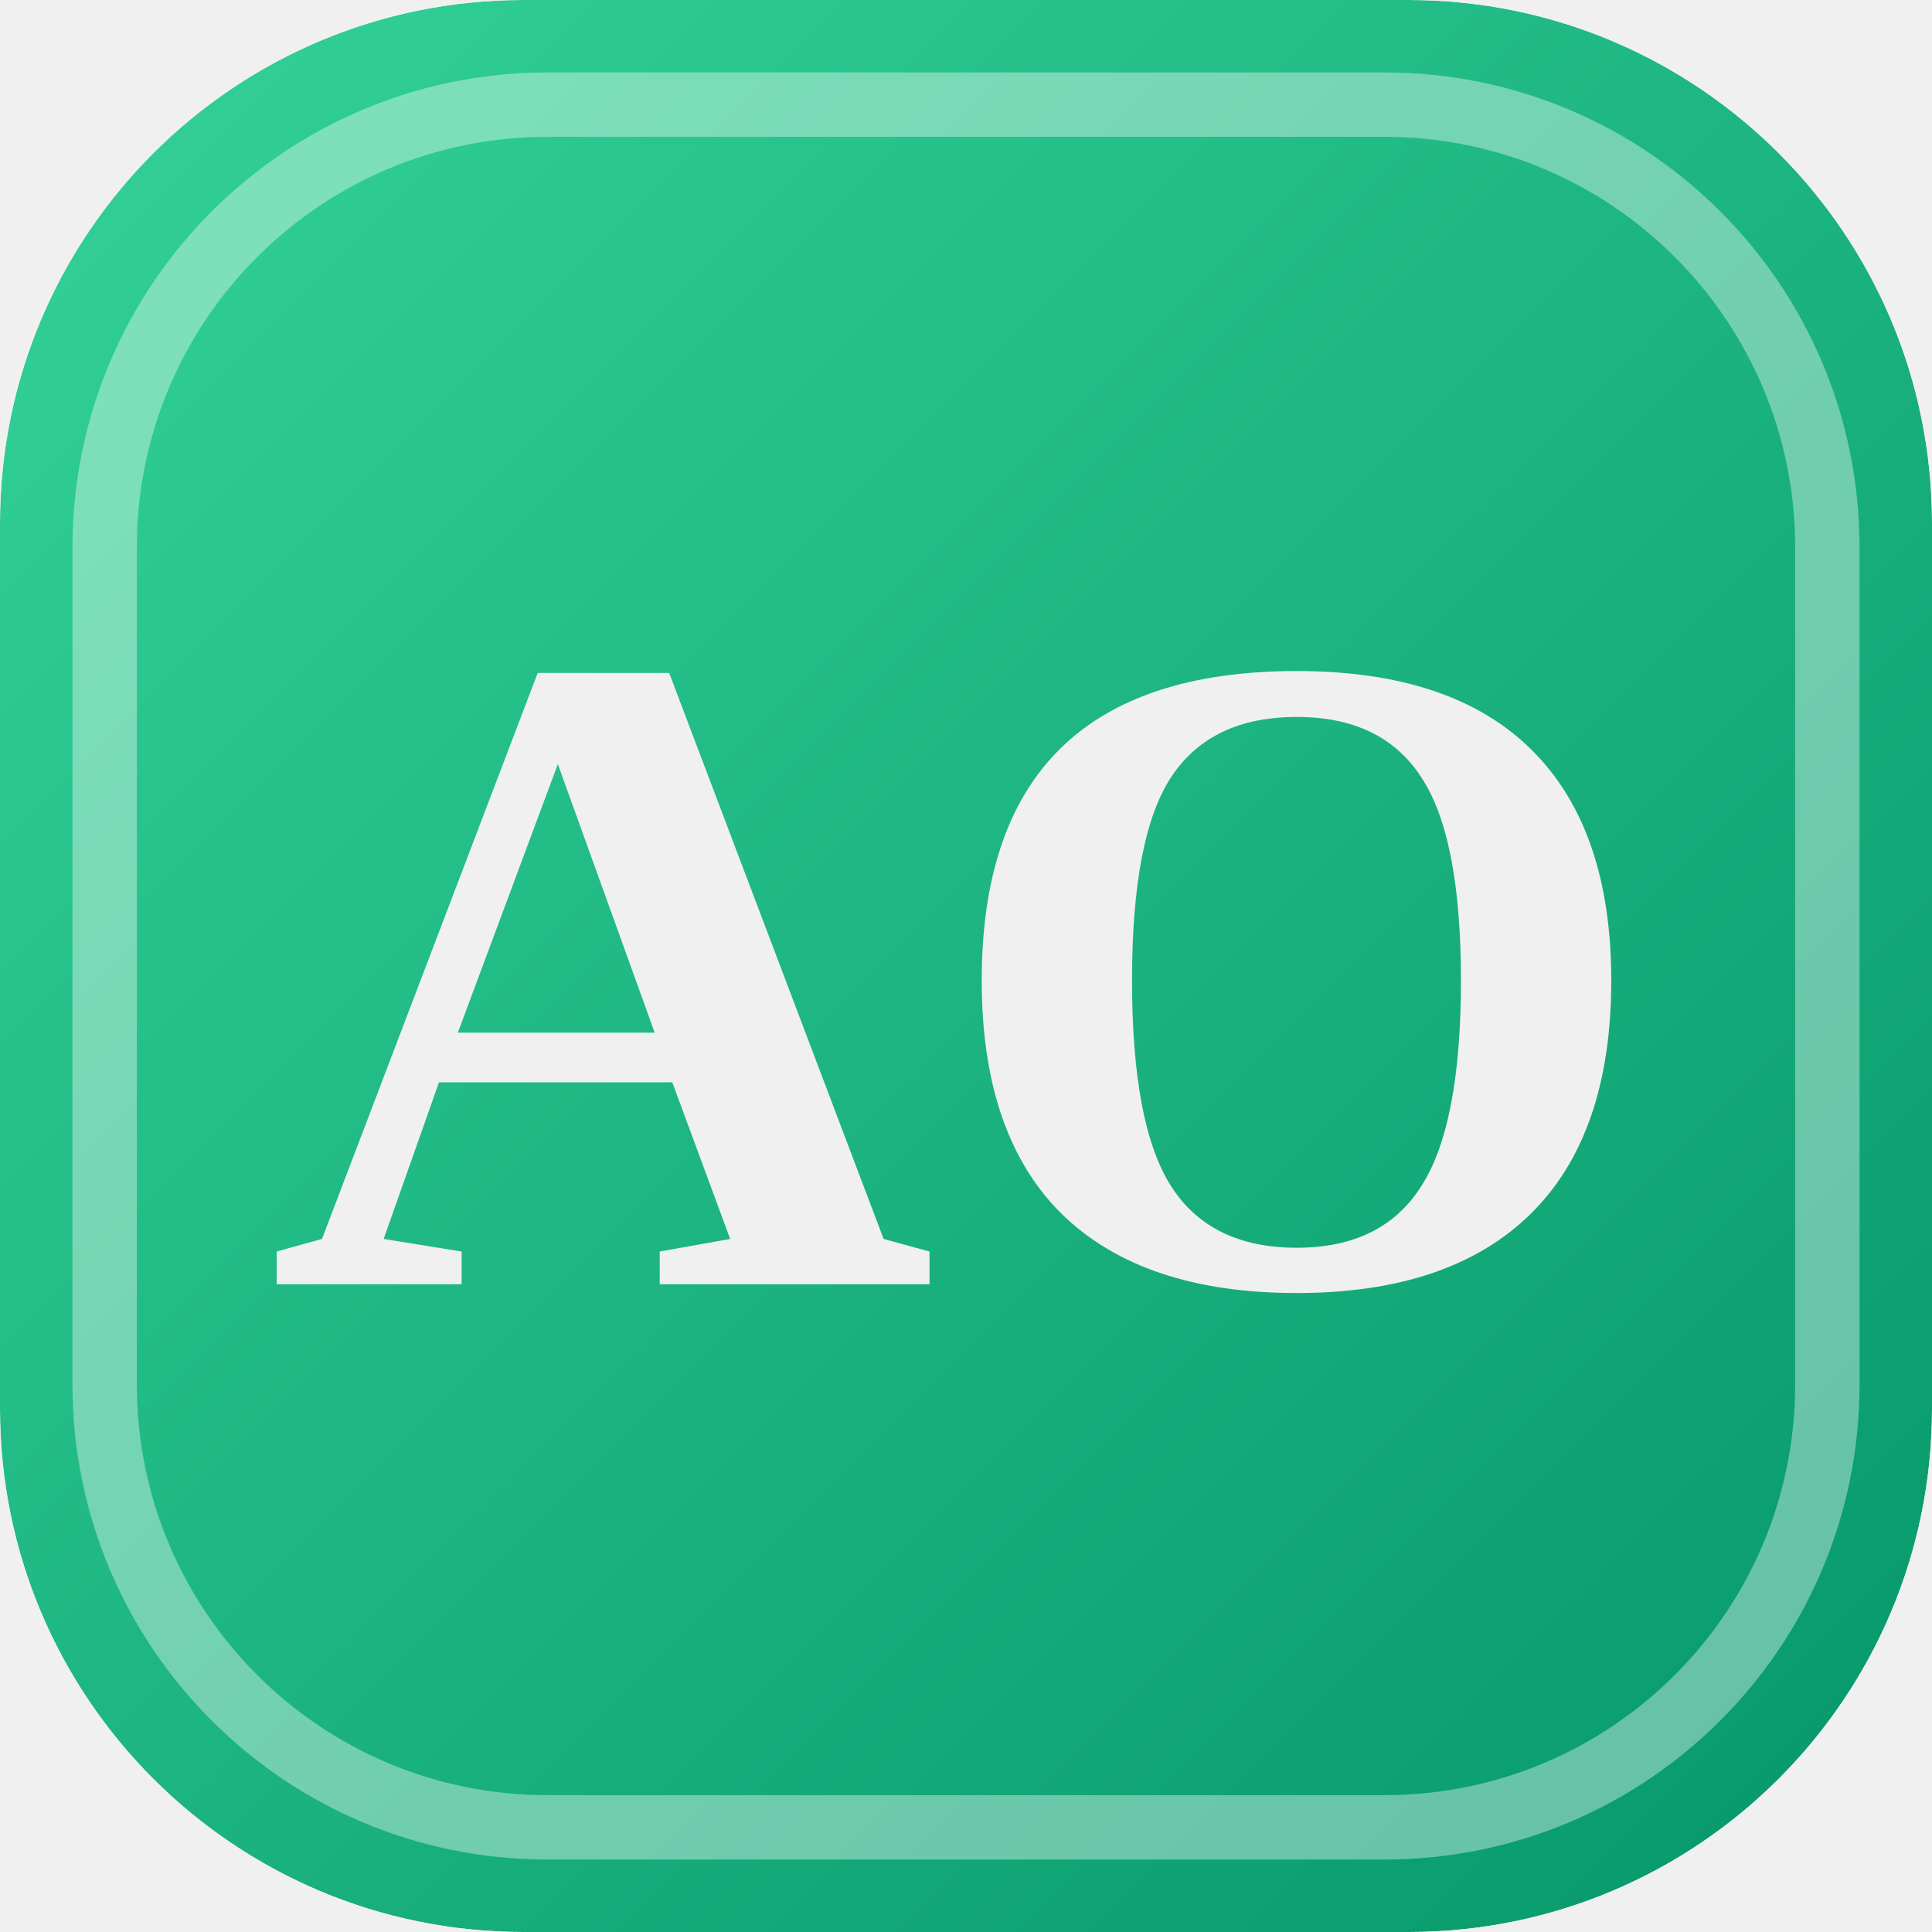
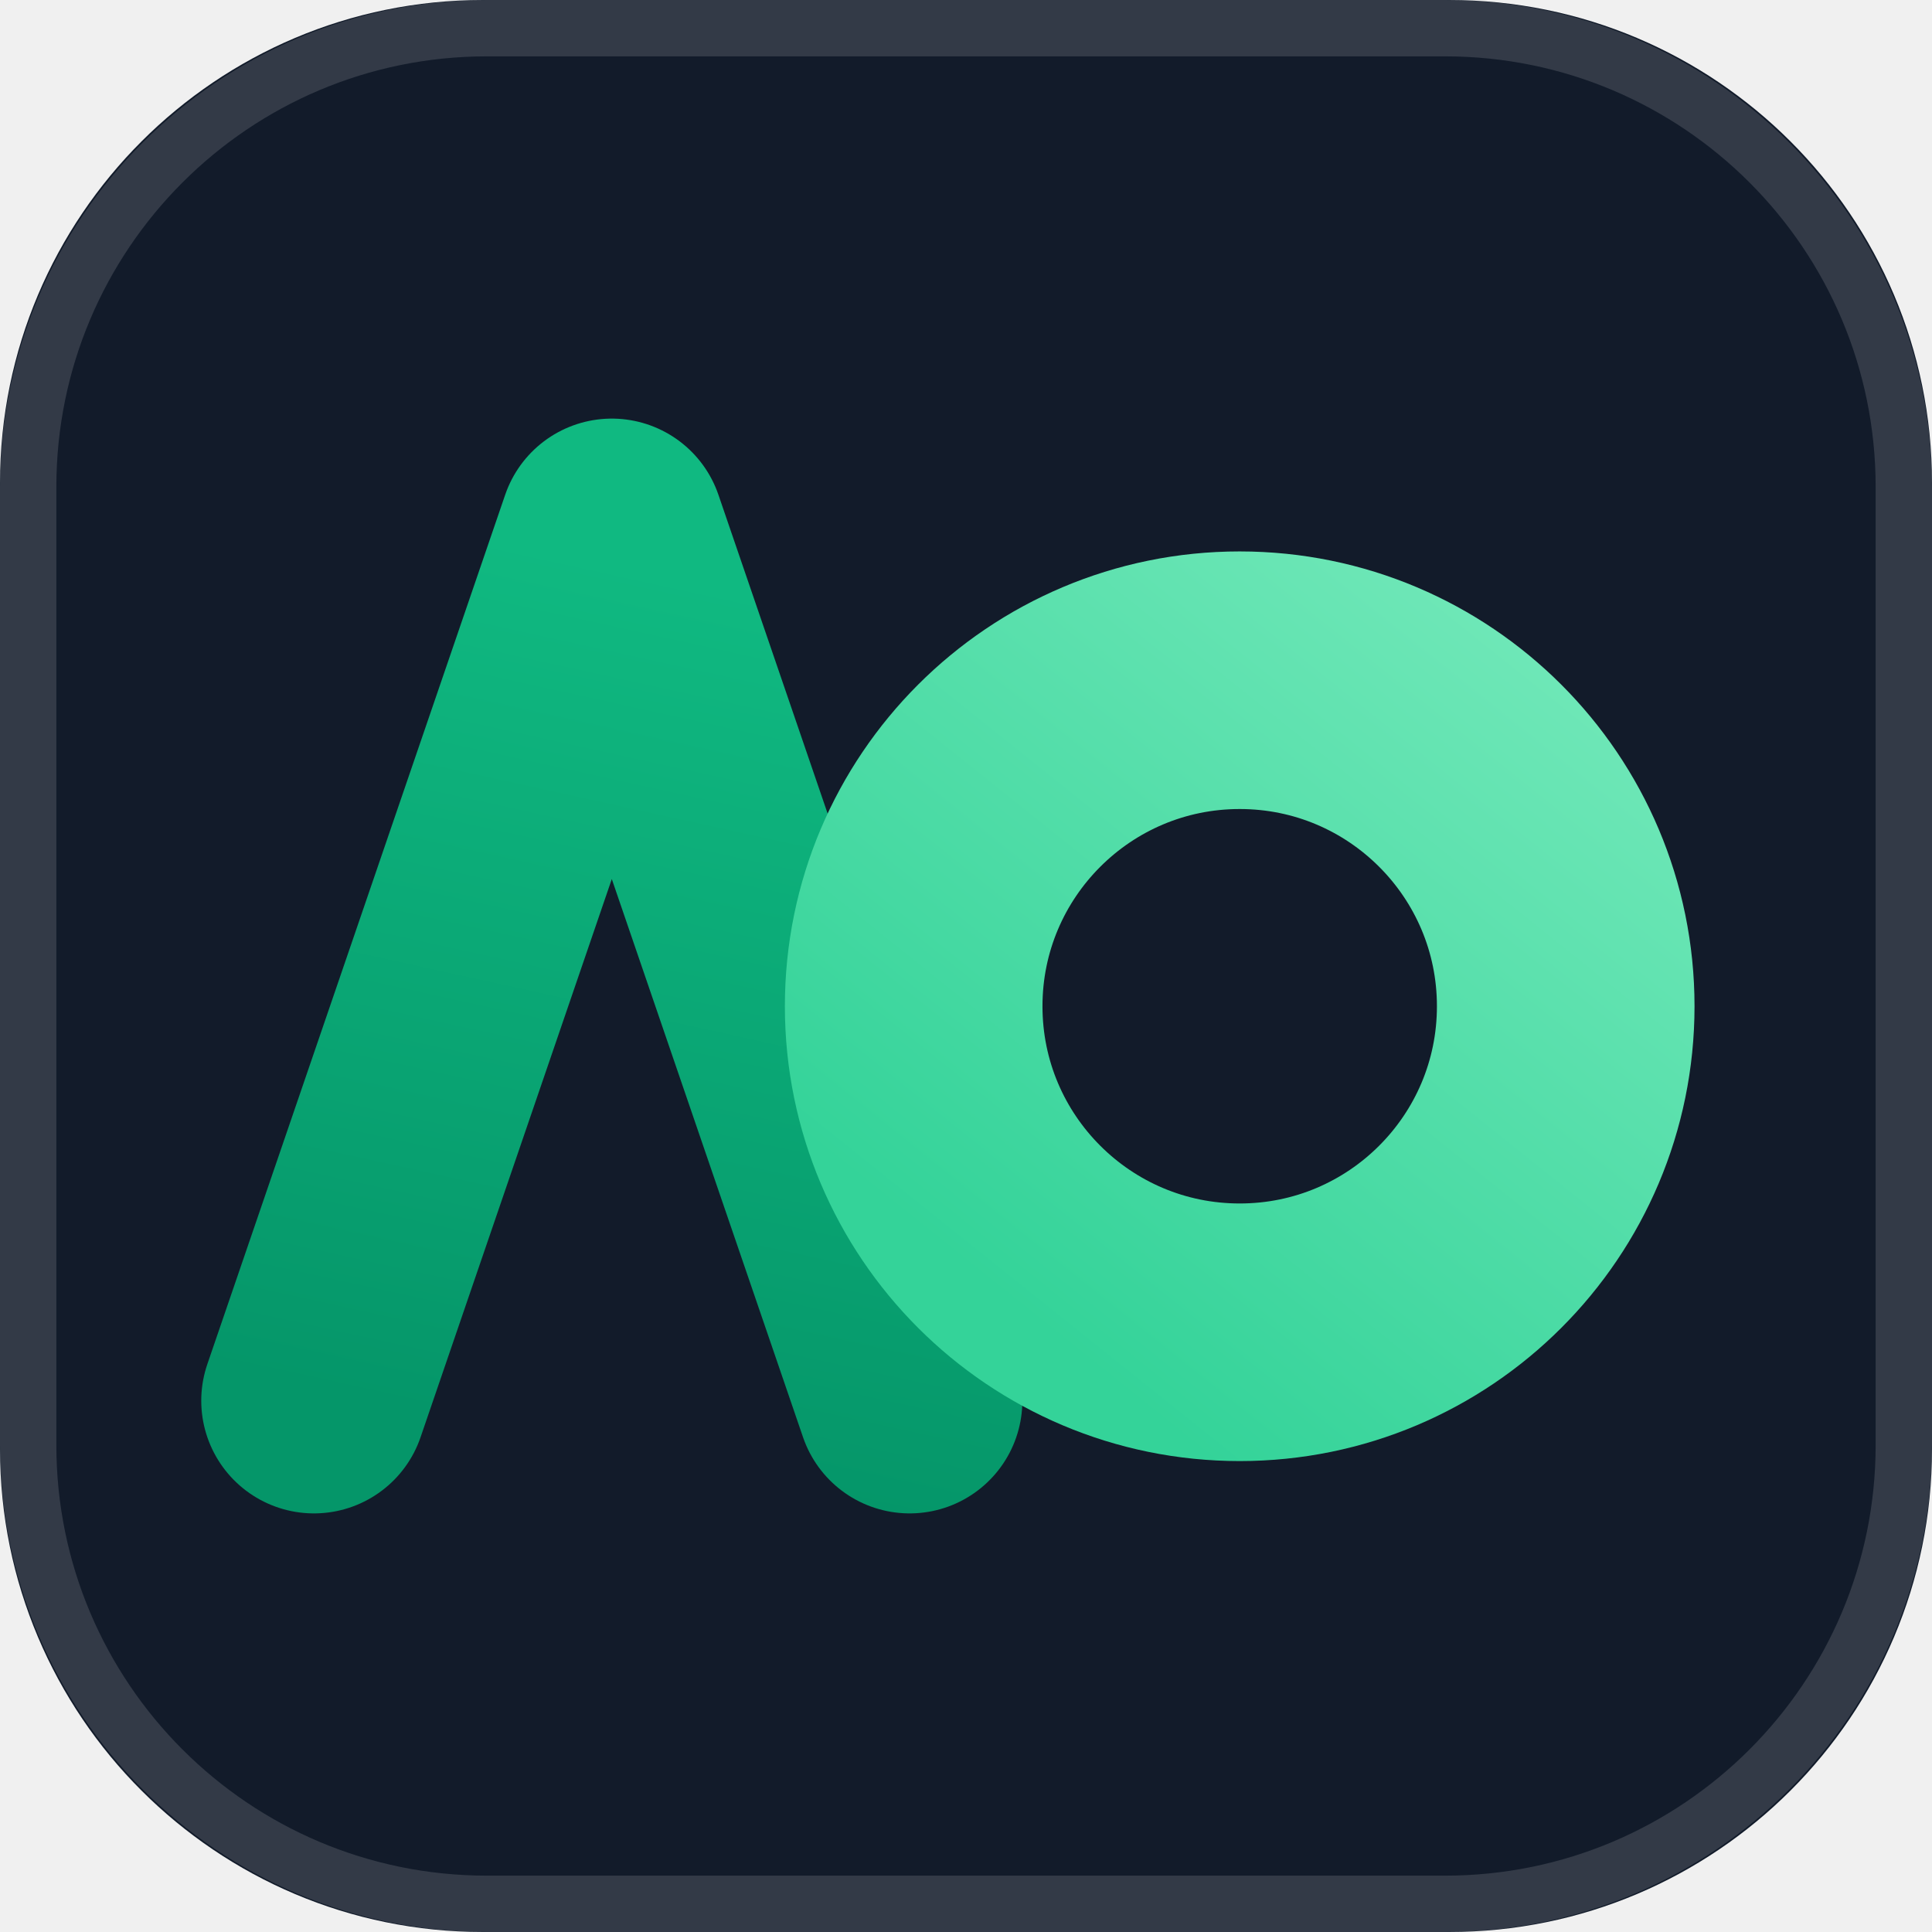
<svg xmlns="http://www.w3.org/2000/svg" viewBox="0 0 48 48">
  <defs>
-     <linearGradient id="g" x1="0" y1="0" x2="1" y2="1">
-       <stop offset="0" stop-color="#34d399" />
+     <linearGradient id="a" x1="0.25" y1="0" x2="0.1" y2="1">
+       <stop offset="0" stop-color="#10b981" />
      <stop offset="1" stop-color="#059669" />
    </linearGradient>
-     <mask id="m">
-       <rect width="48" height="48" rx="13" fill="#fff" />
-       <text x="23.905" y="31.906" text-anchor="middle" font-family="Georgia,'Times New Roman',serif" font-weight="bold" font-size="23" fill="#000">AO</text>
-     </mask>
+     <linearGradient id="o" x1="1" y1="0" x2="0.2" y2="1">
+       <stop offset="0" stop-color="#6ee7b7" />
+       <stop offset="1" stop-color="#34d399" />
+     </linearGradient>
  </defs>
-   <rect width="48" height="48" rx="13" fill="url(#g)" mask="url(#m)" />
-   <rect x="2.6" y="2.6" width="42.8" height="42.8" rx="11" fill="none" stroke="#fff" stroke-opacity="0.38" stroke-width="1.6" />
+   <rect width="48" height="48" rx="12" fill="#121b2a" />
+   <rect x="0.7" y="0.7" width="46.6" height="46.6" rx="11.4" fill="none" stroke="#ffffff" stroke-opacity="0.14" stroke-width="1.4" />
+   <g fill="none" stroke-linecap="round" stroke-linejoin="round">
+     <path d="M7.8 34.8 L15.2 13.2 L22.6 34.8" stroke="url(#a)" stroke-width="5.6" />
+     <path d="M10.2 26.8 H21" stroke="url(#a)" stroke-width="5" />
+     <circle cx="30.8" cy="25" r="8.1" stroke="url(#o)" stroke-width="6.4" />
+   </g>
</svg>
